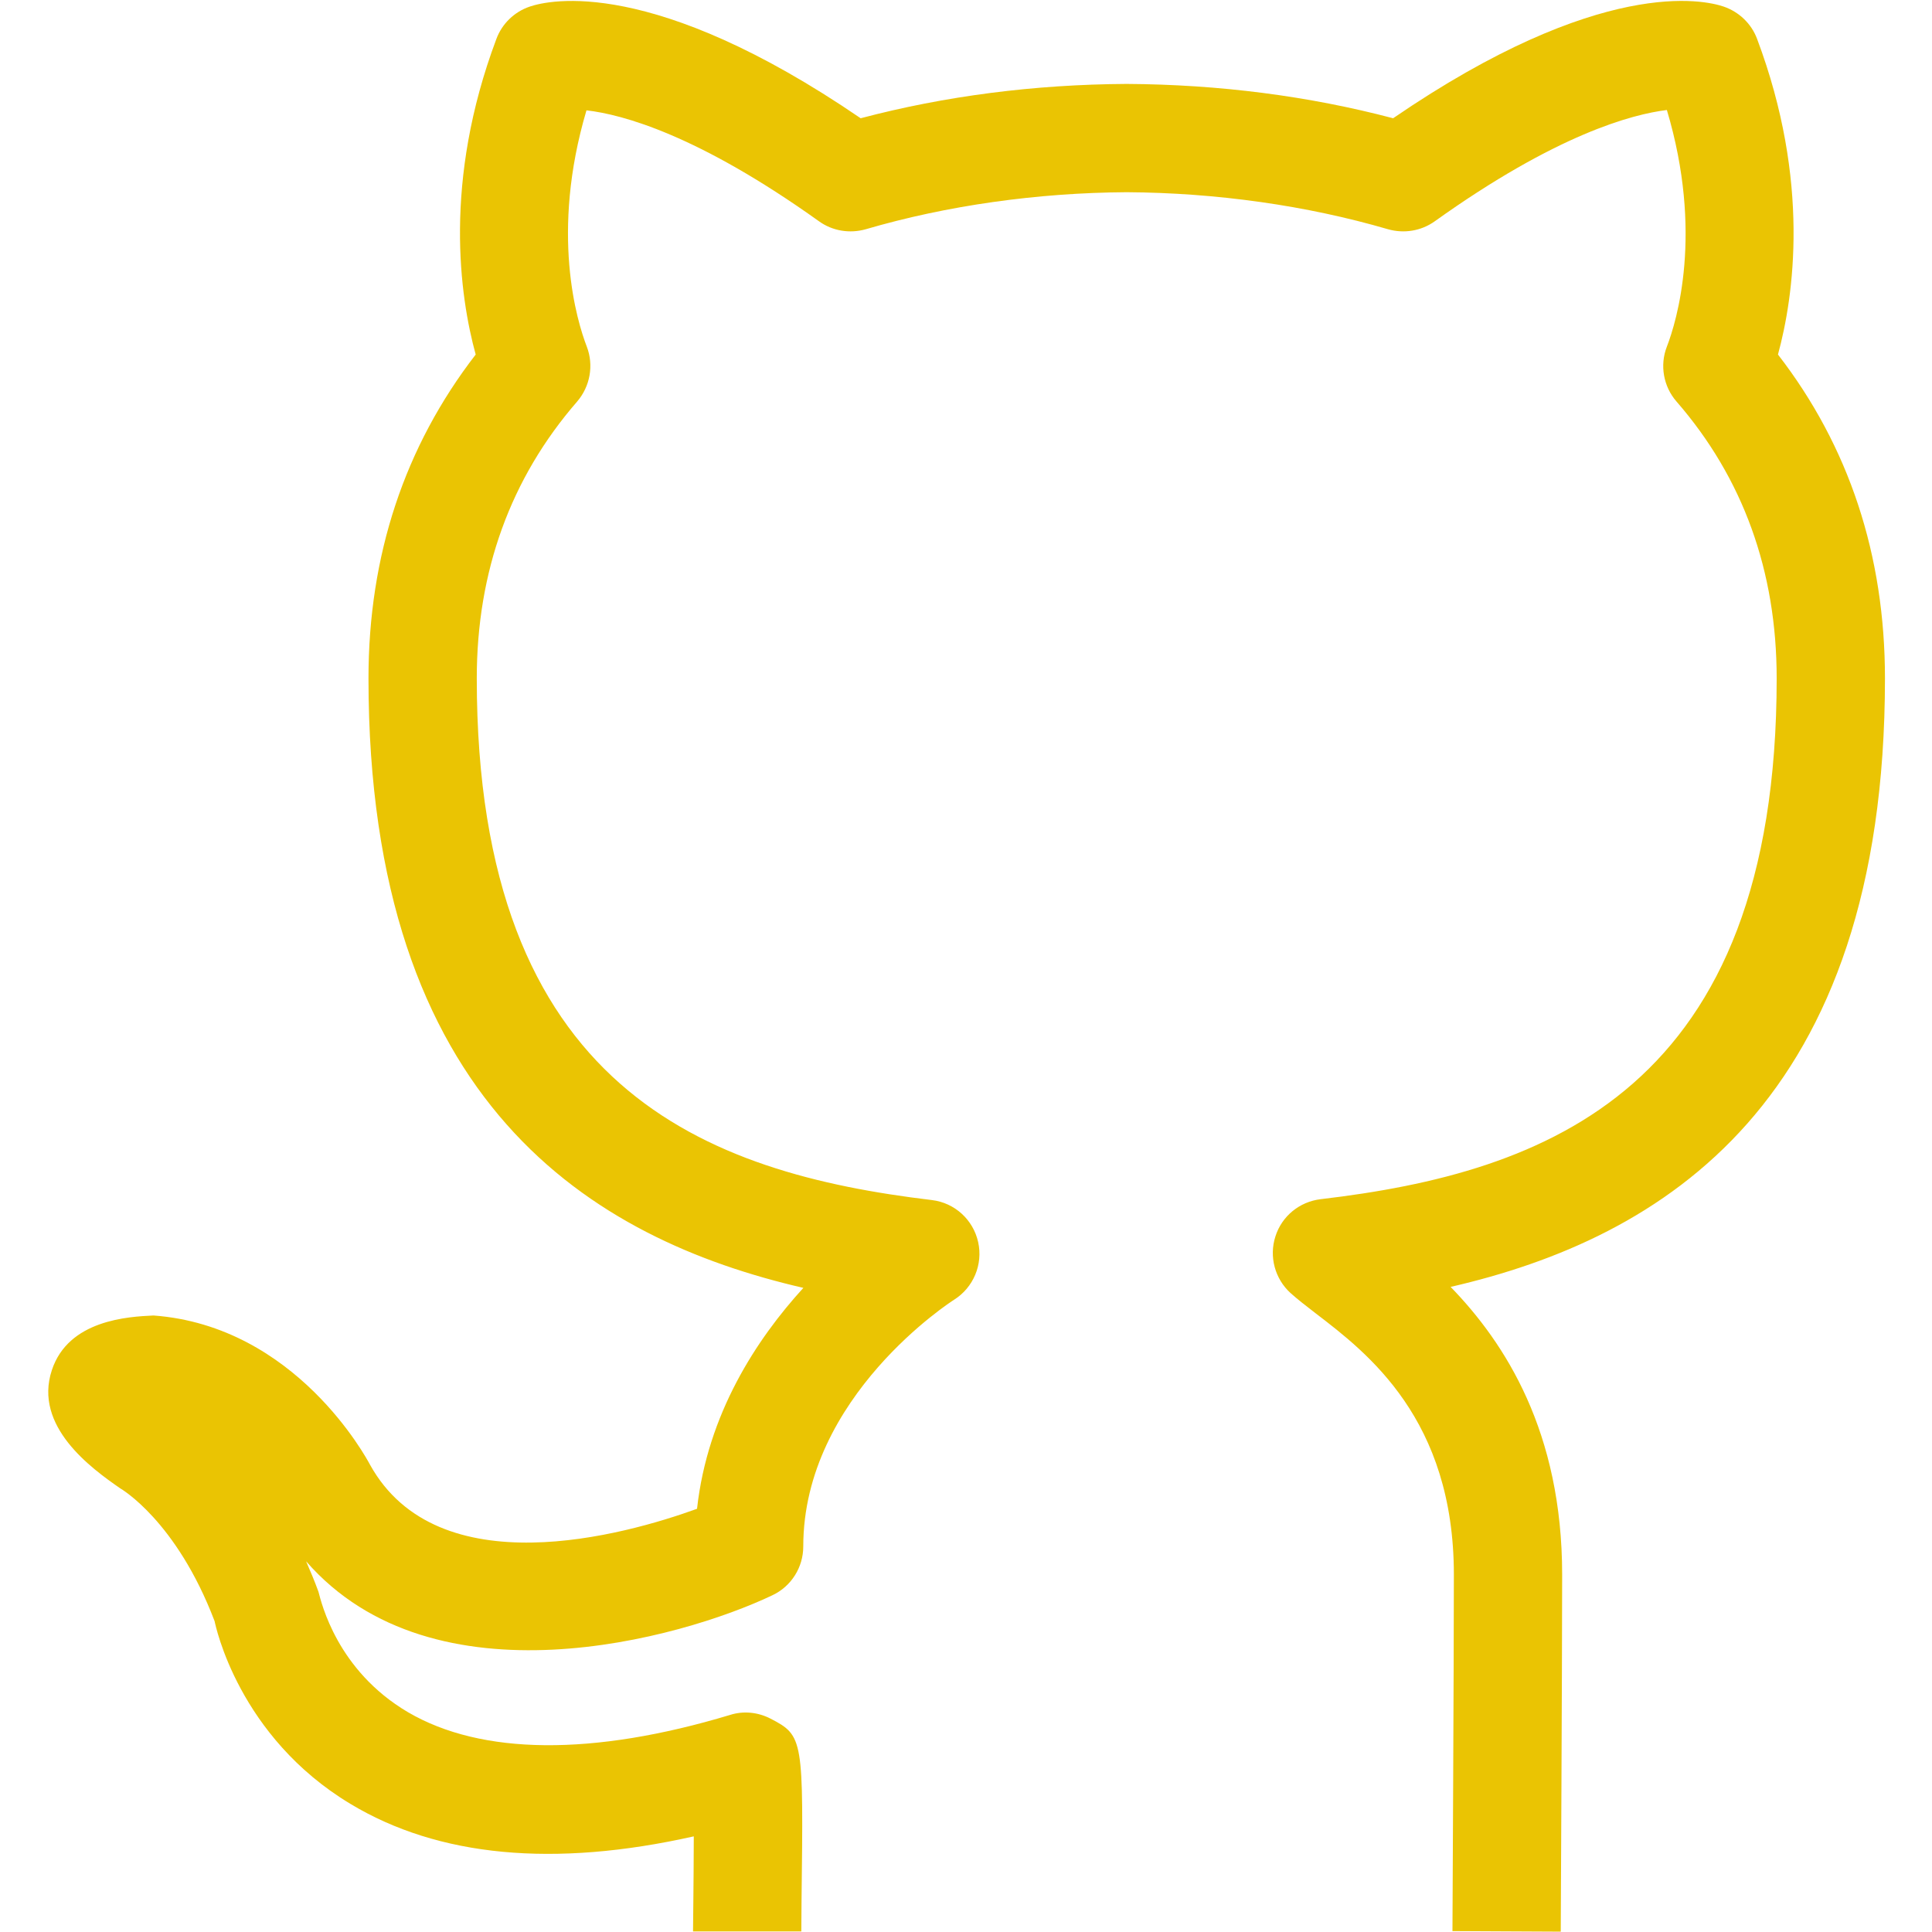
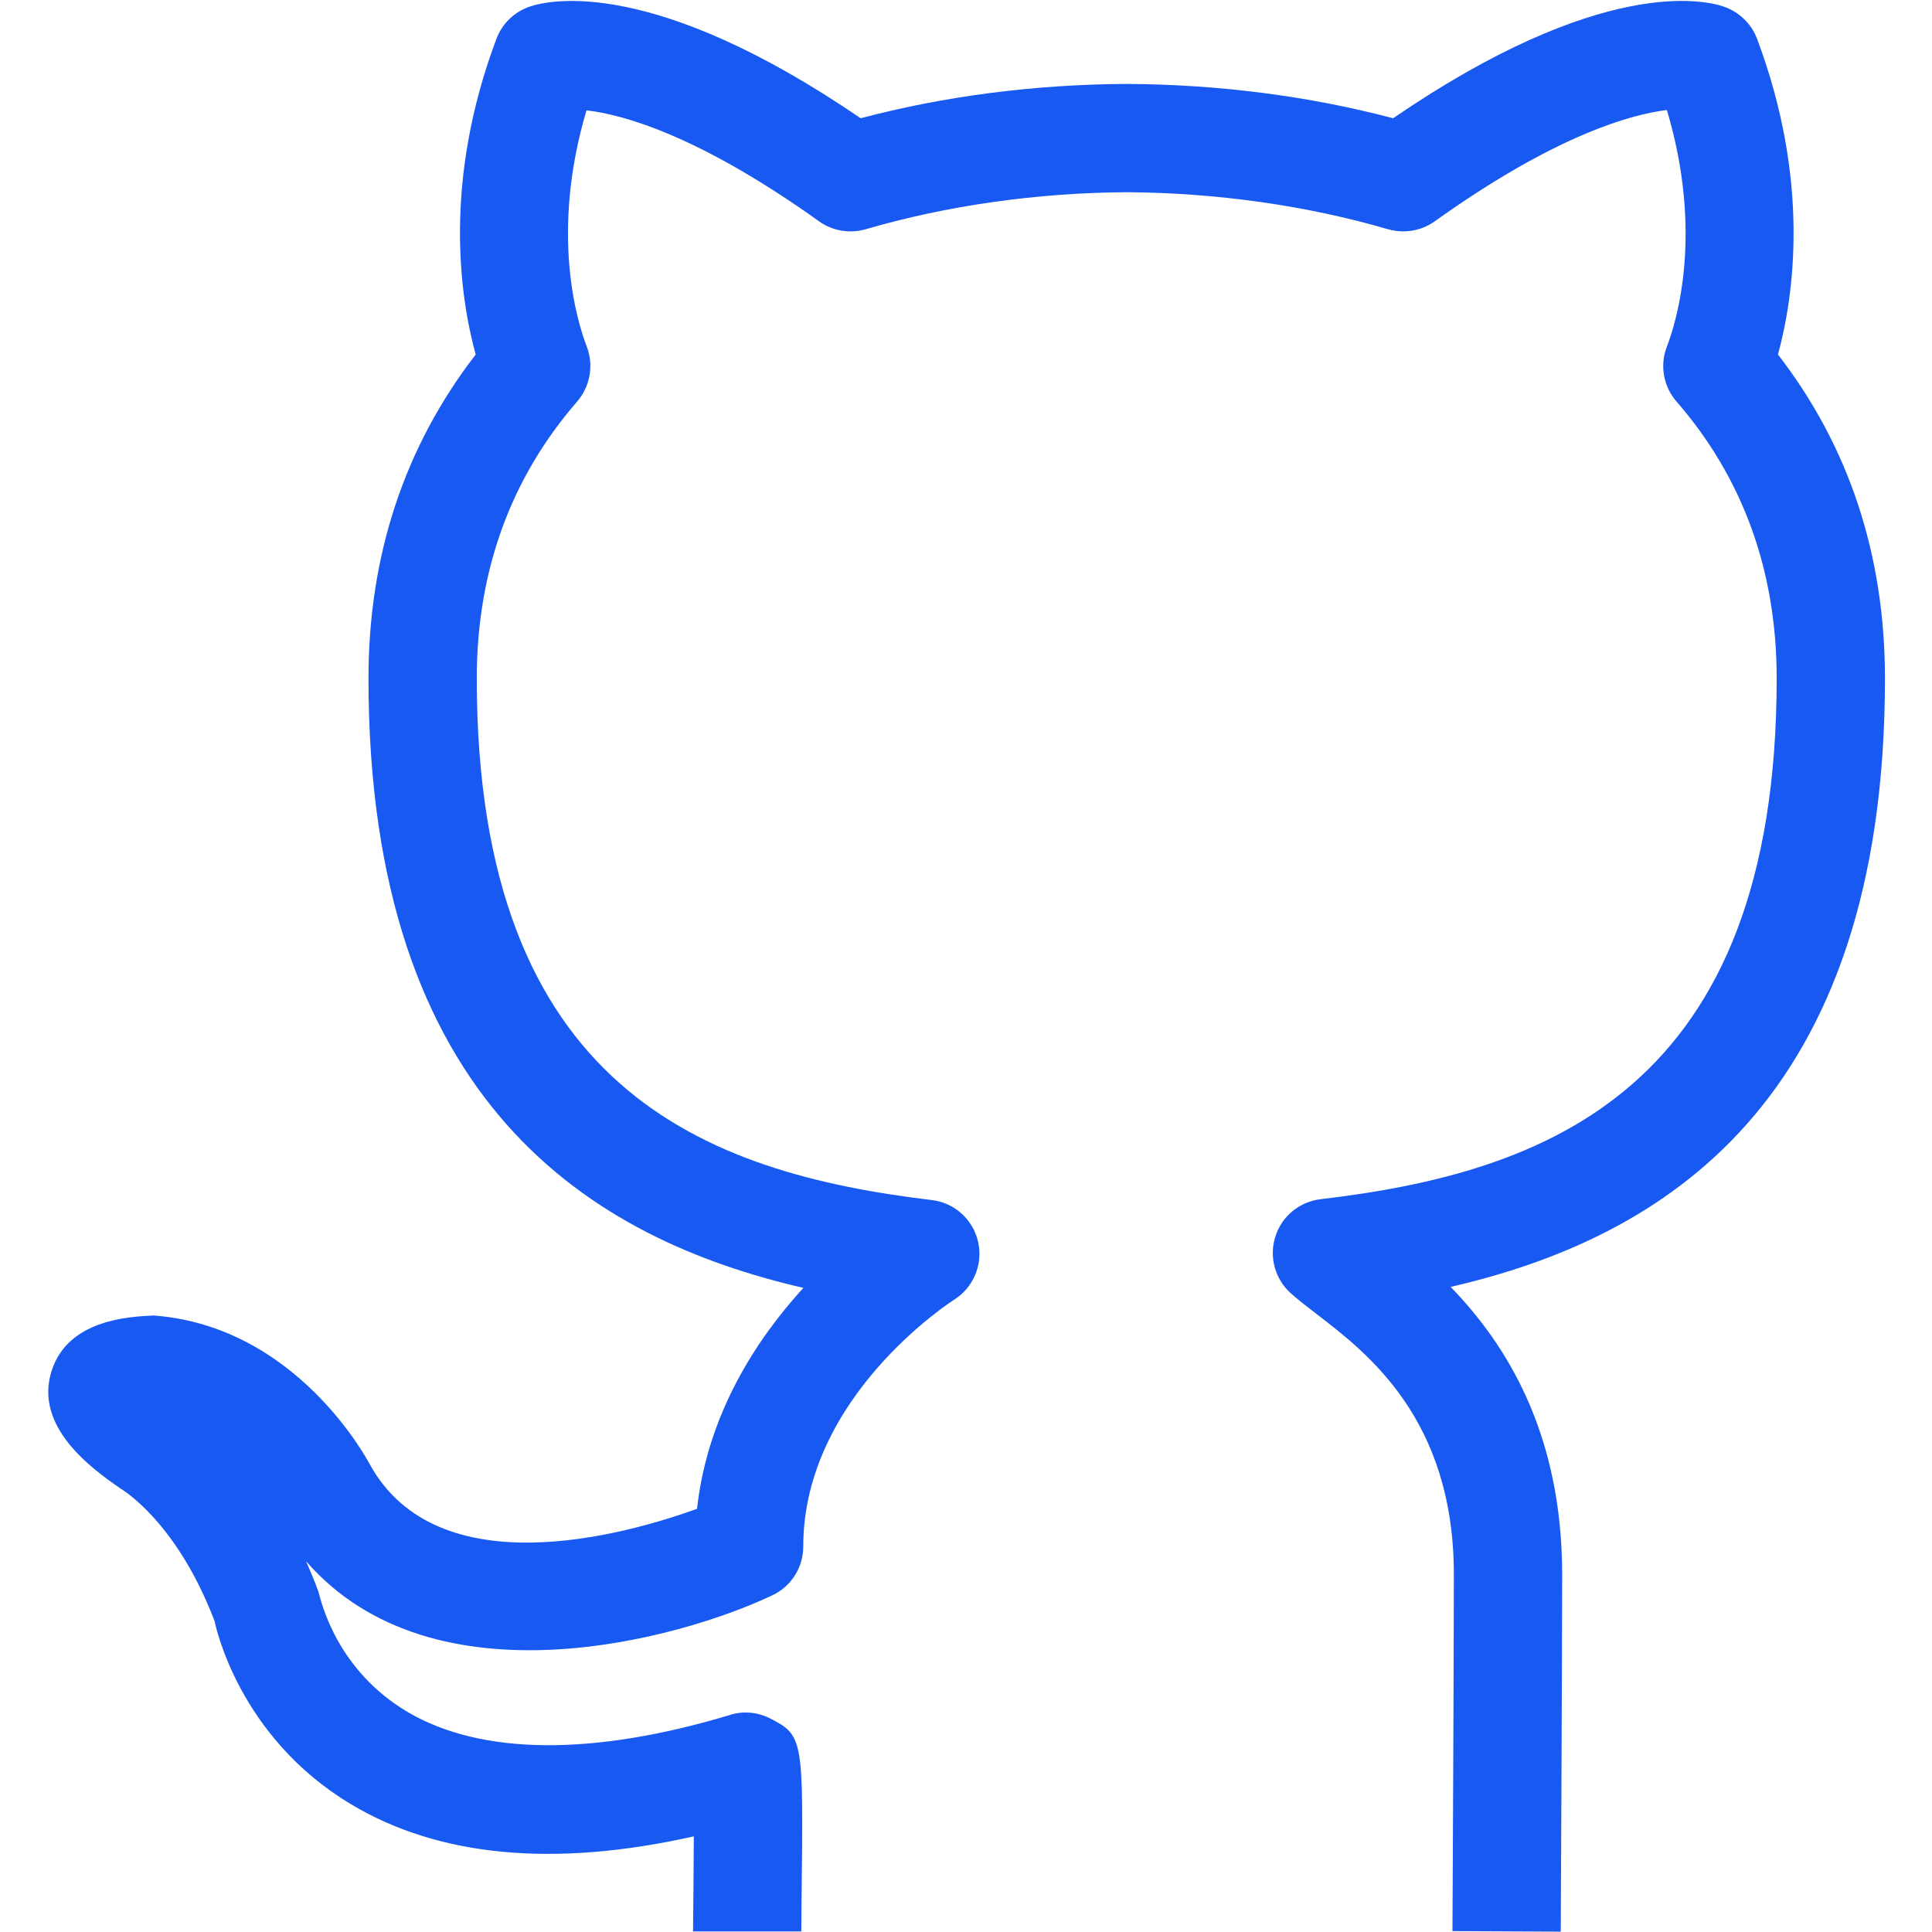
- <svg xmlns="http://www.w3.org/2000/svg" fill="#eac403" width="30px" height="30px" viewBox="0 0 1920 1920">
+ <svg xmlns="http://www.w3.org/2000/svg" fill="#1859F1" width="30px" height="30px" viewBox="0 0 1920 1920">
  <path d="M1873.256 674.212c0-122.468-35.728-230.622-106.325-321.88 15.712-57.683 32.5-171.972-20.77-313.703-5.596-15.066-17.864-26.796-33.146-32.07-19.155-6.564-122.144-30.347-328.552 110.953-84.157-22.169-172.94-33.576-264.844-34.114-91.582.538-180.366 11.945-264.306 34.114C648.689-23.68 545.7-.005 526.437 6.56c-15.282 5.165-27.55 17.003-33.146 32.177-53.162 141.623-36.374 255.912-20.555 313.594-70.704 91.582-106.54 199.629-106.54 321.88 0 422.826 221.905 557.131 432.188 605.666-46.49 50.903-95.24 125.158-105.68 219.537-71.78 26.044-257.633 78.13-325.109-44.015-3.013-5.596-73.394-137.641-215.017-148.08-25.075 1.184-84.587 4.305-101.052 54.346-18.51 55.961 39.495 97.716 67.906 117.41.538.323 55.745 31.962 93.841 132.045.969 4.628 23.783 114.72 134.951 181.55 87.492 52.731 202.319 63.493 341.252 32.284 0 23.46-.323 48.212-.43 63.386l-.324 31.101H796.34l.215-29.81c1.937-161.532 2.045-164.653-30.778-181.656-12.484-6.457-27.012-7.964-40.356-3.659-136.243 41.002-246.98 40.033-320.052-2.798-70.488-41.54-85.985-108.908-88.89-119.67-3.875-10.653-8.072-20.662-12.269-30.24 126.987 145.713 372.138 77.161 463.289 33.792 18.833-8.825 30.778-27.765 30.778-48.535 0-149.372 148.295-244.182 149.802-245.15 19.371-12.16 28.949-35.19 23.998-57.36-4.95-22.276-23.352-39.065-46.06-41.755-223.626-26.796-452.204-109.338-452.204-518.388 0-106.325 33.577-198.983 99.76-275.175 12.915-15.067 16.681-36.052 9.579-54.562-9.793-25.397-36.482-112.782-.323-234.819 35.729 4.09 110.845 24.321 231.16 110.307 13.344 9.578 30.455 12.376 46.383 7.856 80.497-23.568 170.356-36.267 259.248-36.805 89.321.538 179.073 13.237 259.786 36.805 15.927 4.52 32.93 1.722 46.382-7.856 121.176-86.631 196.4-106.433 230.73-110.63 36.482 122.145 9.793 209.745 0 235.142-7.21 18.51-3.444 39.603 9.578 54.562 66.076 75.977 99.545 168.527 99.545 275.175 0 409.157-229.115 491.161-453.173 517.527-20.985 2.475-38.634 16.896-44.984 37.02-6.456 20.017-.538 42.078 15.067 56.284 6.35 5.703 14.958 12.483 25.074 20.231 51.333 39.28 137.211 105.034 137.211 259.571 0 85.448-1.399 354.273-1.399 354.273l107.617.539s1.399-269.257 1.399-354.812c0-141.838-56.499-229.976-110.845-285.937 210.39-48.427 431.65-182.517 431.65-604.696" fill-rule="evenodd" />
</svg>
